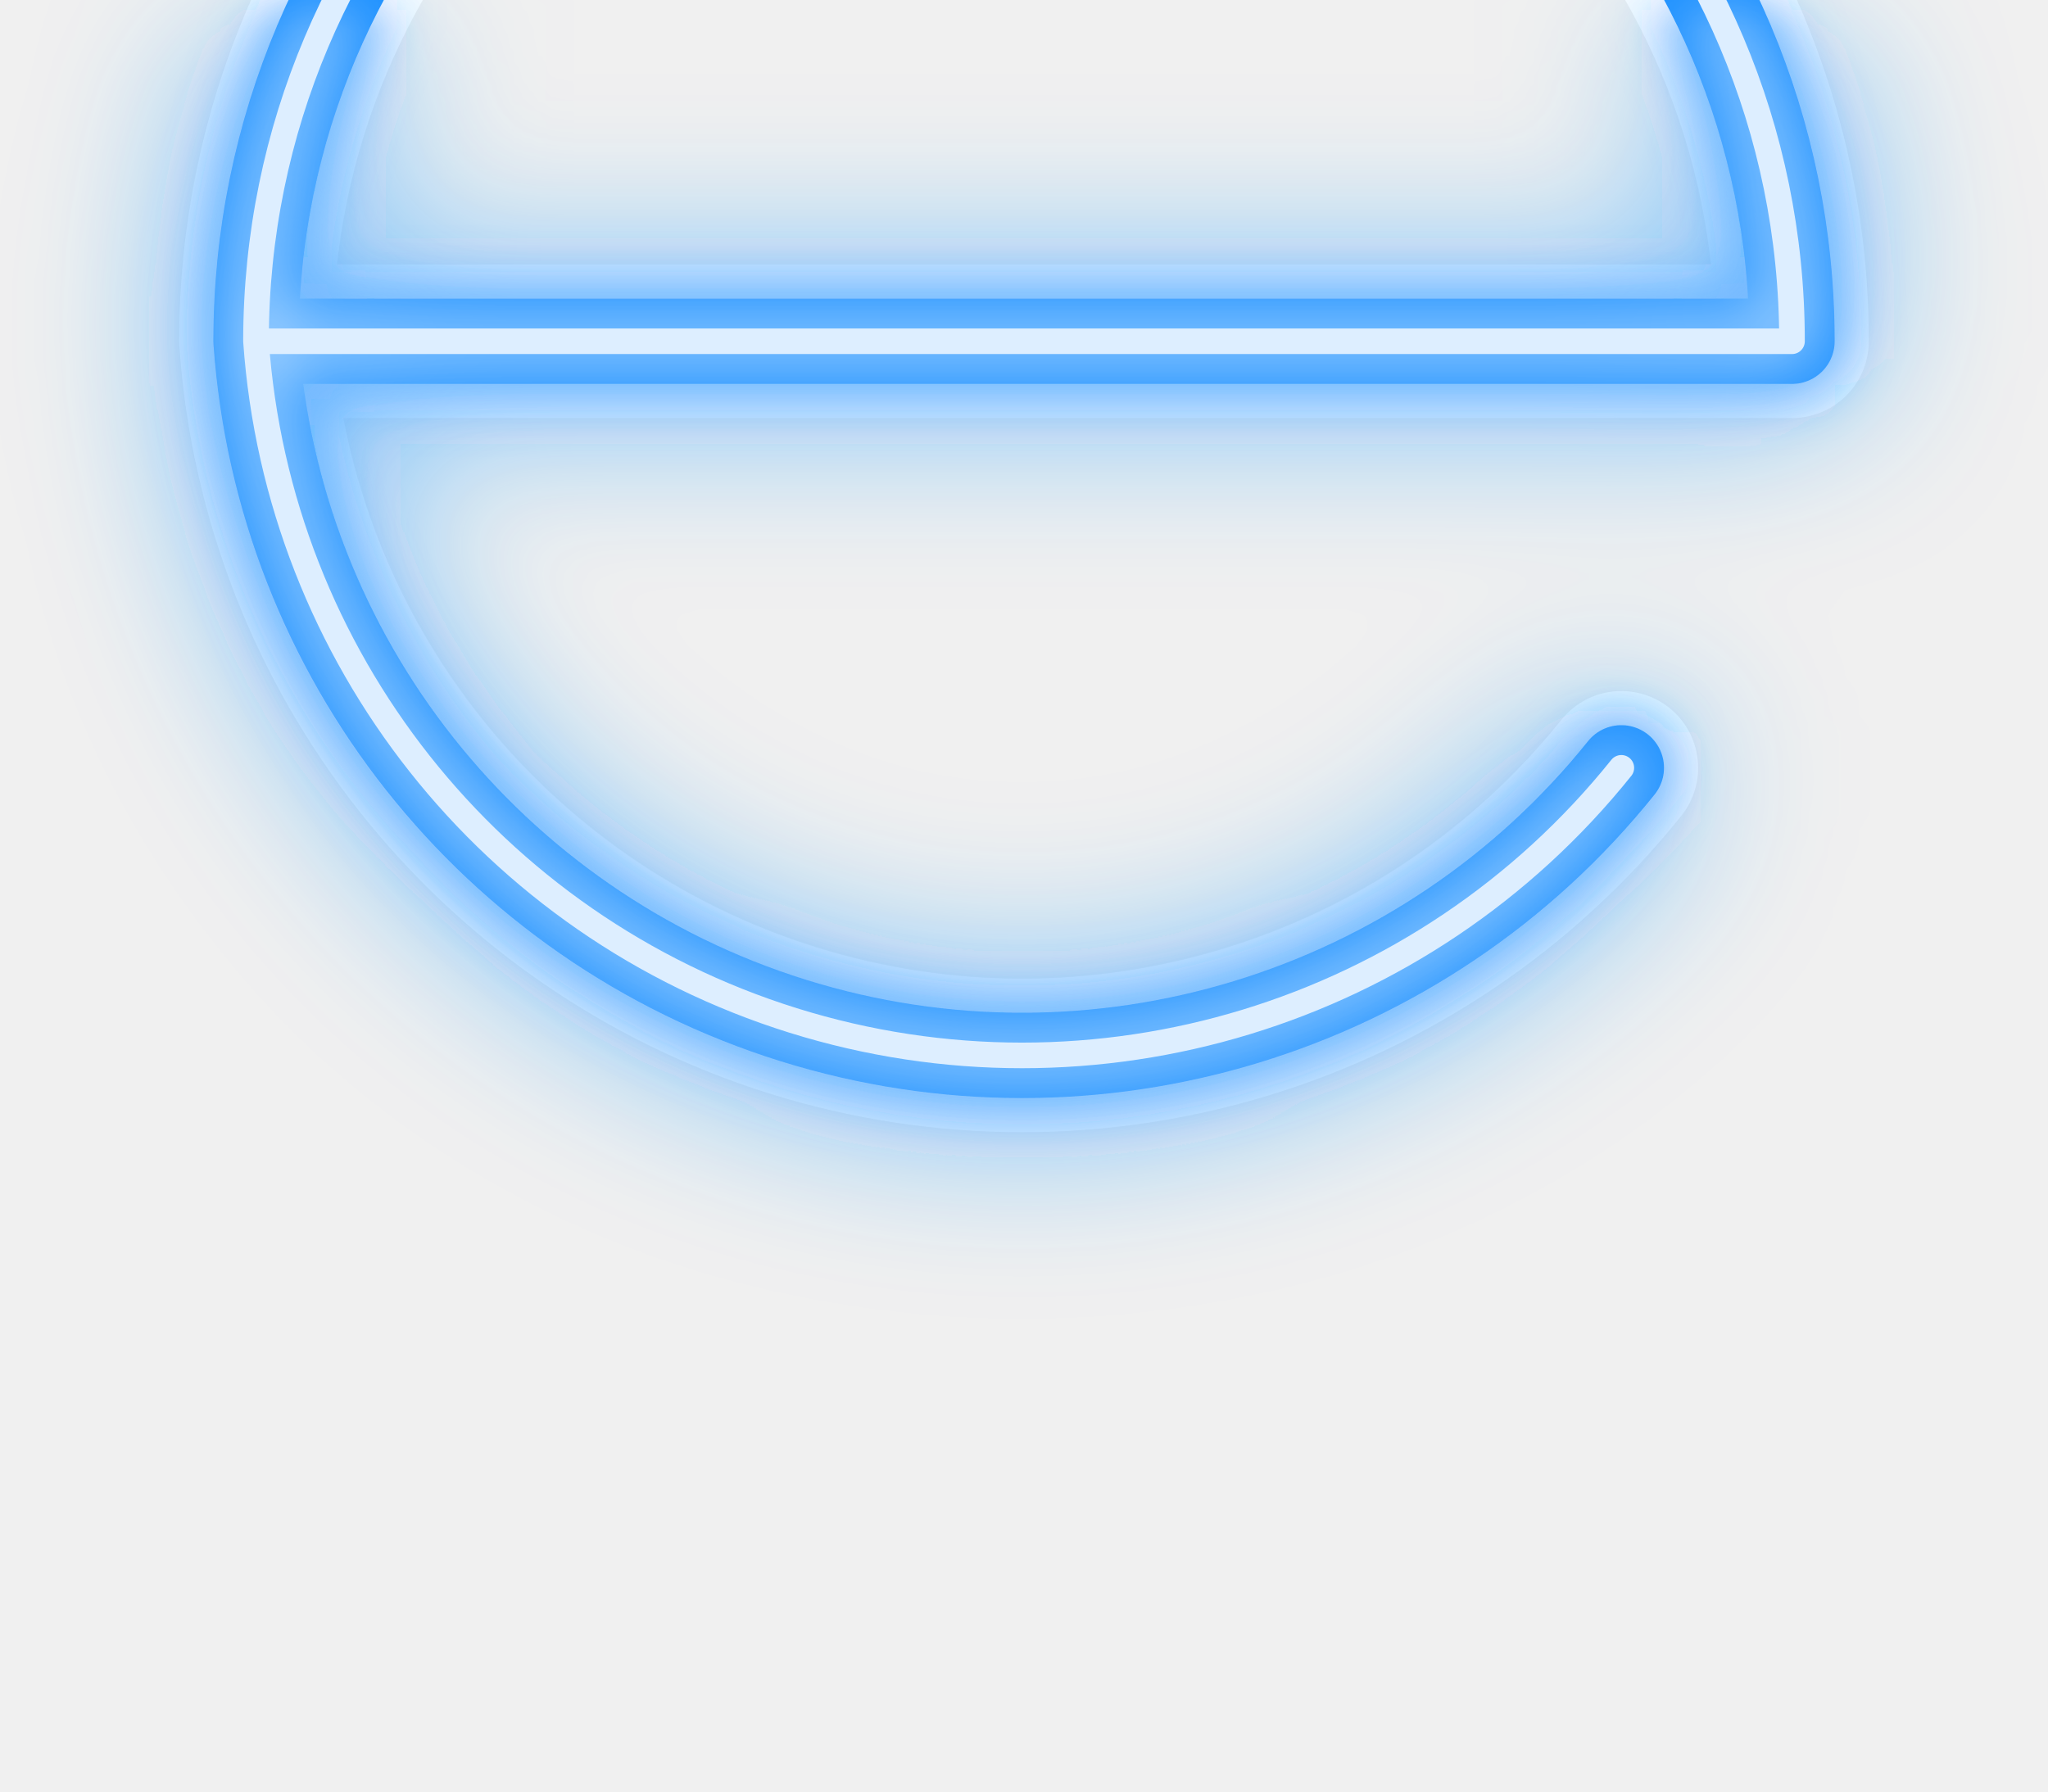
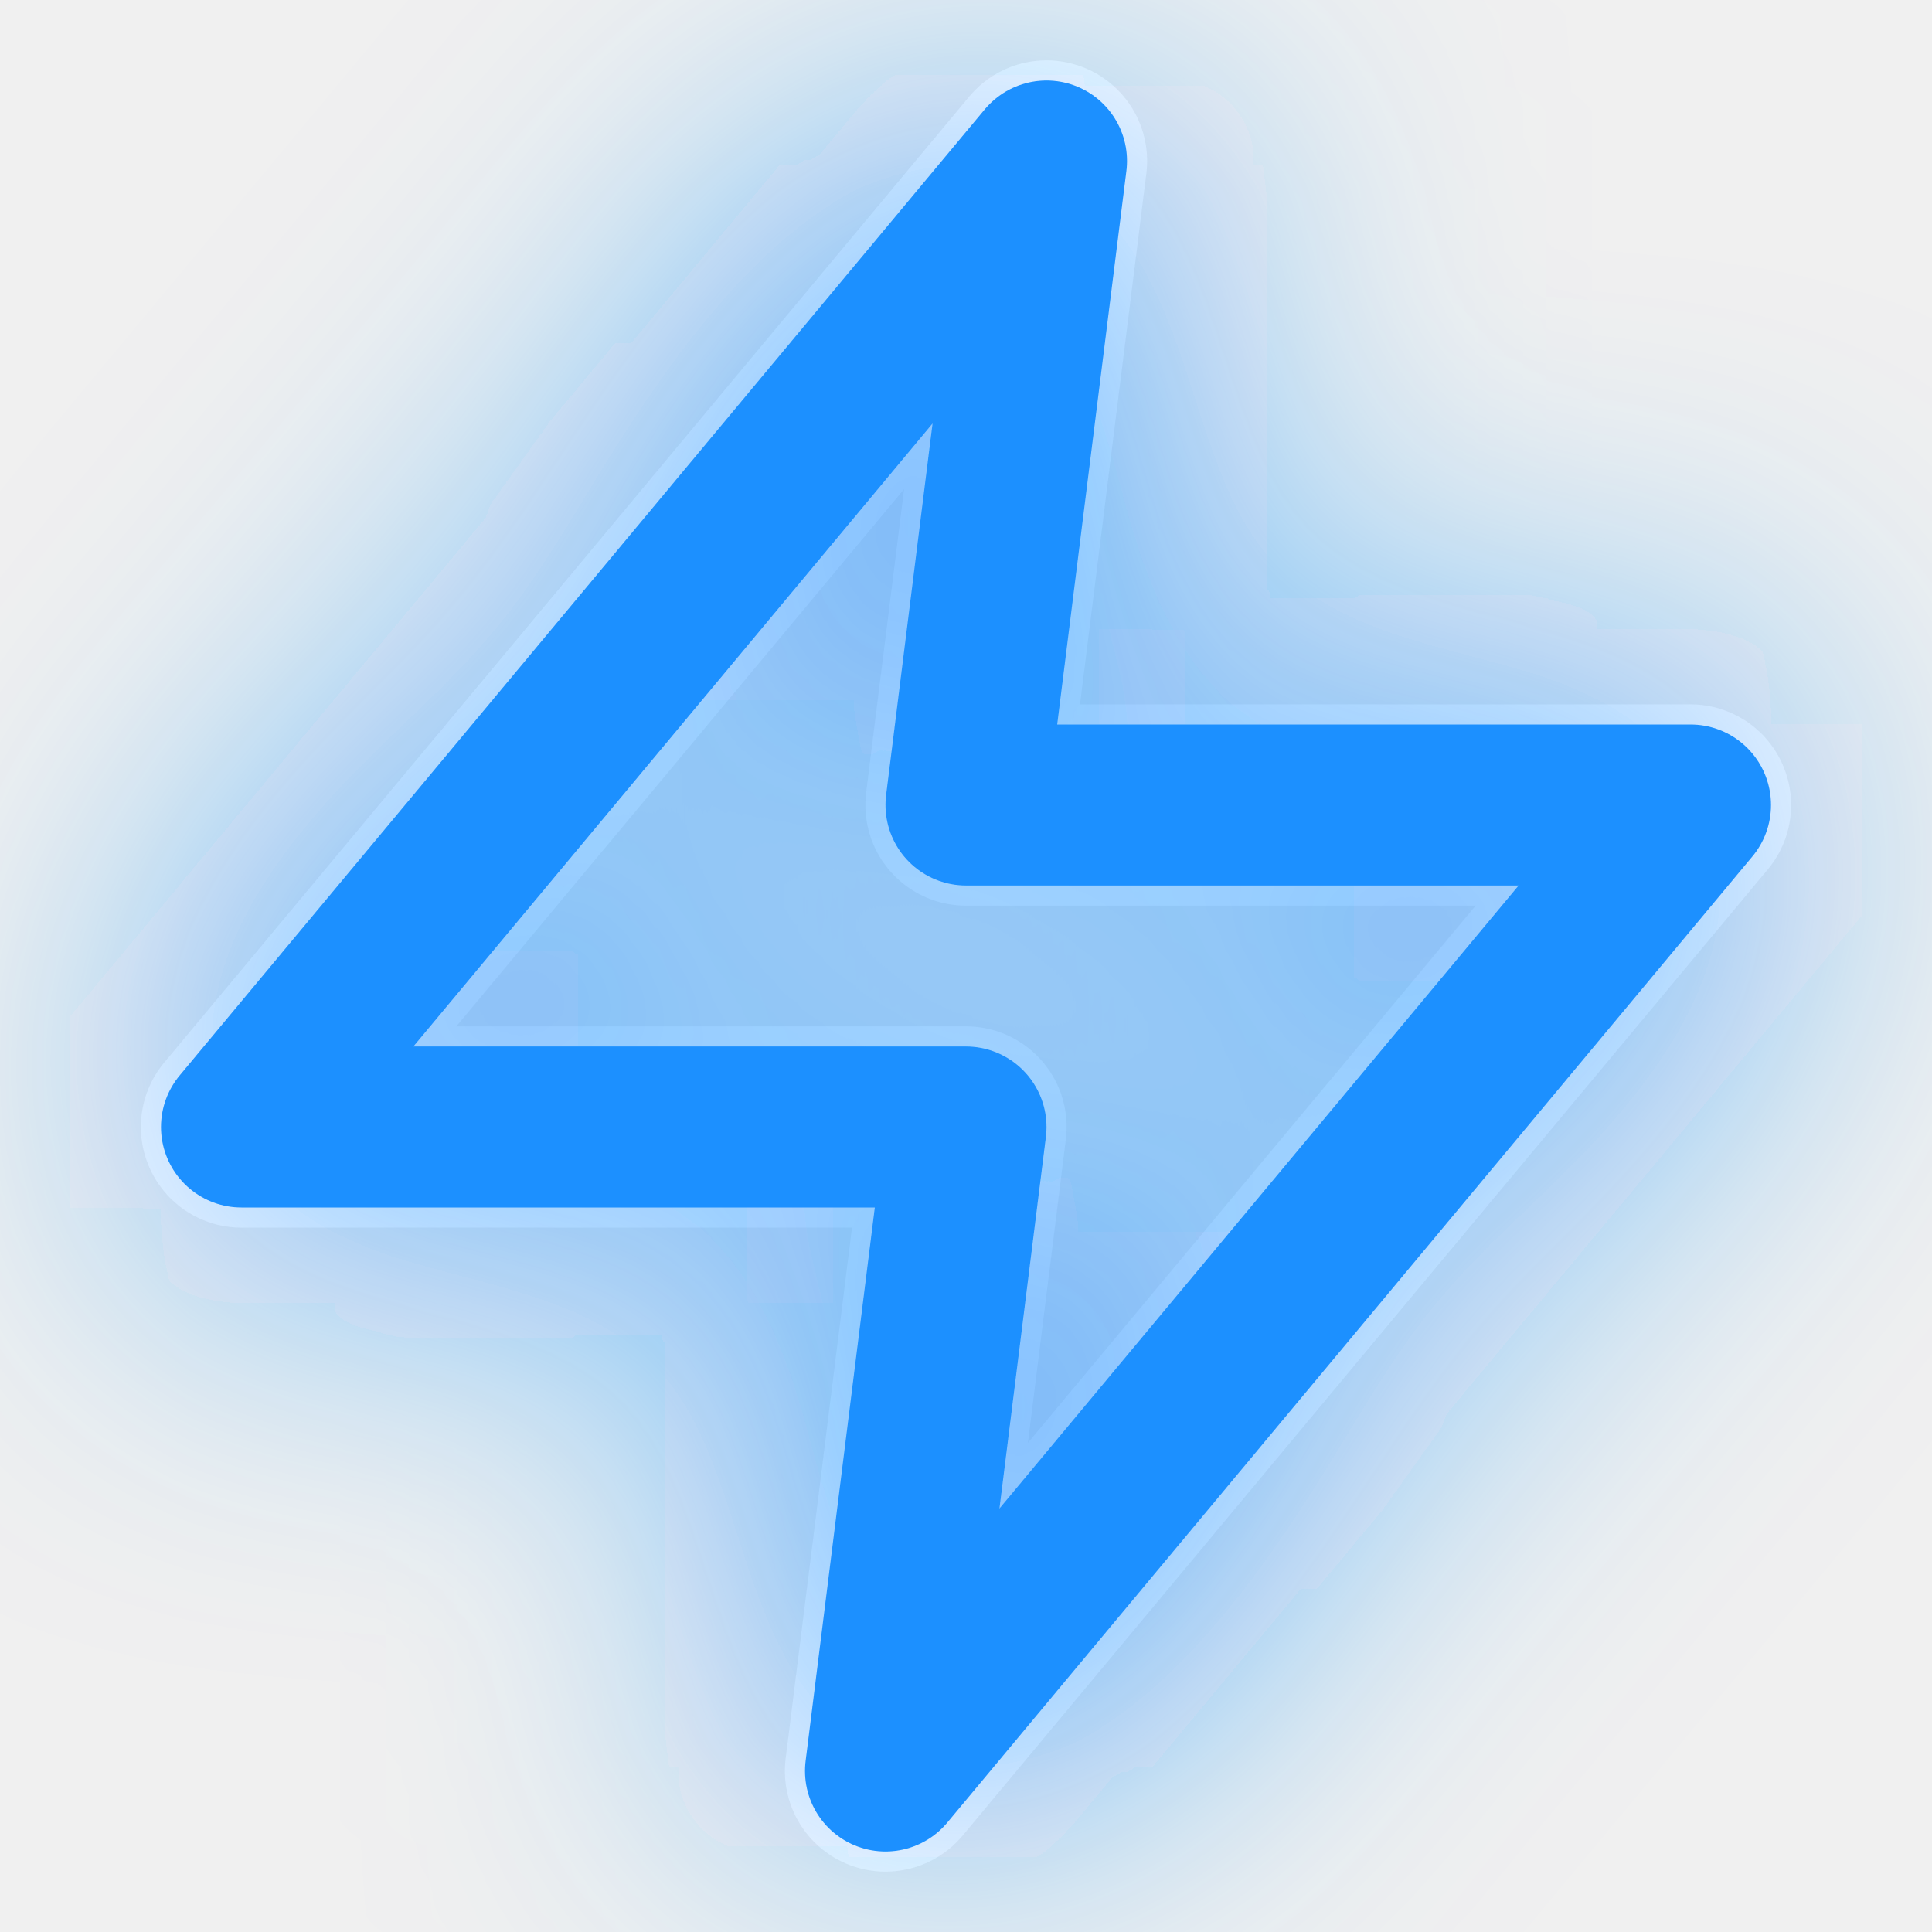
- <svg xmlns="http://www.w3.org/2000/svg" viewBox="140 100 120 105">
+ <svg xmlns="http://www.w3.org/2000/svg" viewBox="0 0 24 24" width="64" height="64">
  <defs>
-     <filter id="neon-glow" x="-30%" y="-30%" width="160%" height="160%">
-       <feGaussianBlur stdDeviation="1.8" result="tightBlur" />
-       <feGaussianBlur stdDeviation="5" result="wideBlur" />
+     <filter id="blue-glow" x="-25%" y="-25%" width="150%" height="150%">
+       <feGaussianBlur stdDeviation="2.5" result="coloredBlur" />
      <feMerge>
-         <feMergeNode in="wideBlur" />
-         <feMergeNode in="tightBlur" />
+         <feMergeNode in="coloredBlur" />
        <feMergeNode in="SourceGraphic" />
      </feMerge>
    </filter>
  </defs>
  <g fill="none" stroke-linecap="round" stroke-linejoin="round">
-     <path d="M 155 120 L 245 120 A 45 45 0 0 0 155 120 A 45 45 0 0 0 235 145" stroke="#FFFFFF" stroke-width="9" />
-     <path d="M 155 120 L 245 120 A 45 45 0 0 0 155 120 A 45 45 0 0 0 235 145" stroke="#1E90FF" stroke-width="5" filter="url(#neon-glow)" />
-     <path d="M 155 120 L 245 120 A 45 45 0 0 0 155 120 A 45 45 0 0 0 235 145" stroke="#FFFFFF" stroke-width="1.5" filter="url(#neon-glow)" opacity="0.85" />
+     <g stroke="#FFFFFF" stroke-width="2.5">
+       <polygon points="13 2 3 14 12 14 11 22 21 10 12 10 13 2" />
+     </g>
+     <g stroke="#1E90FF" stroke-width="2" filter="url(#blue-glow)">
+       <polygon points="13 2 3 14 12 14 11 22 21 10 12 10 13 2" />
+     </g>
  </g>
</svg>
